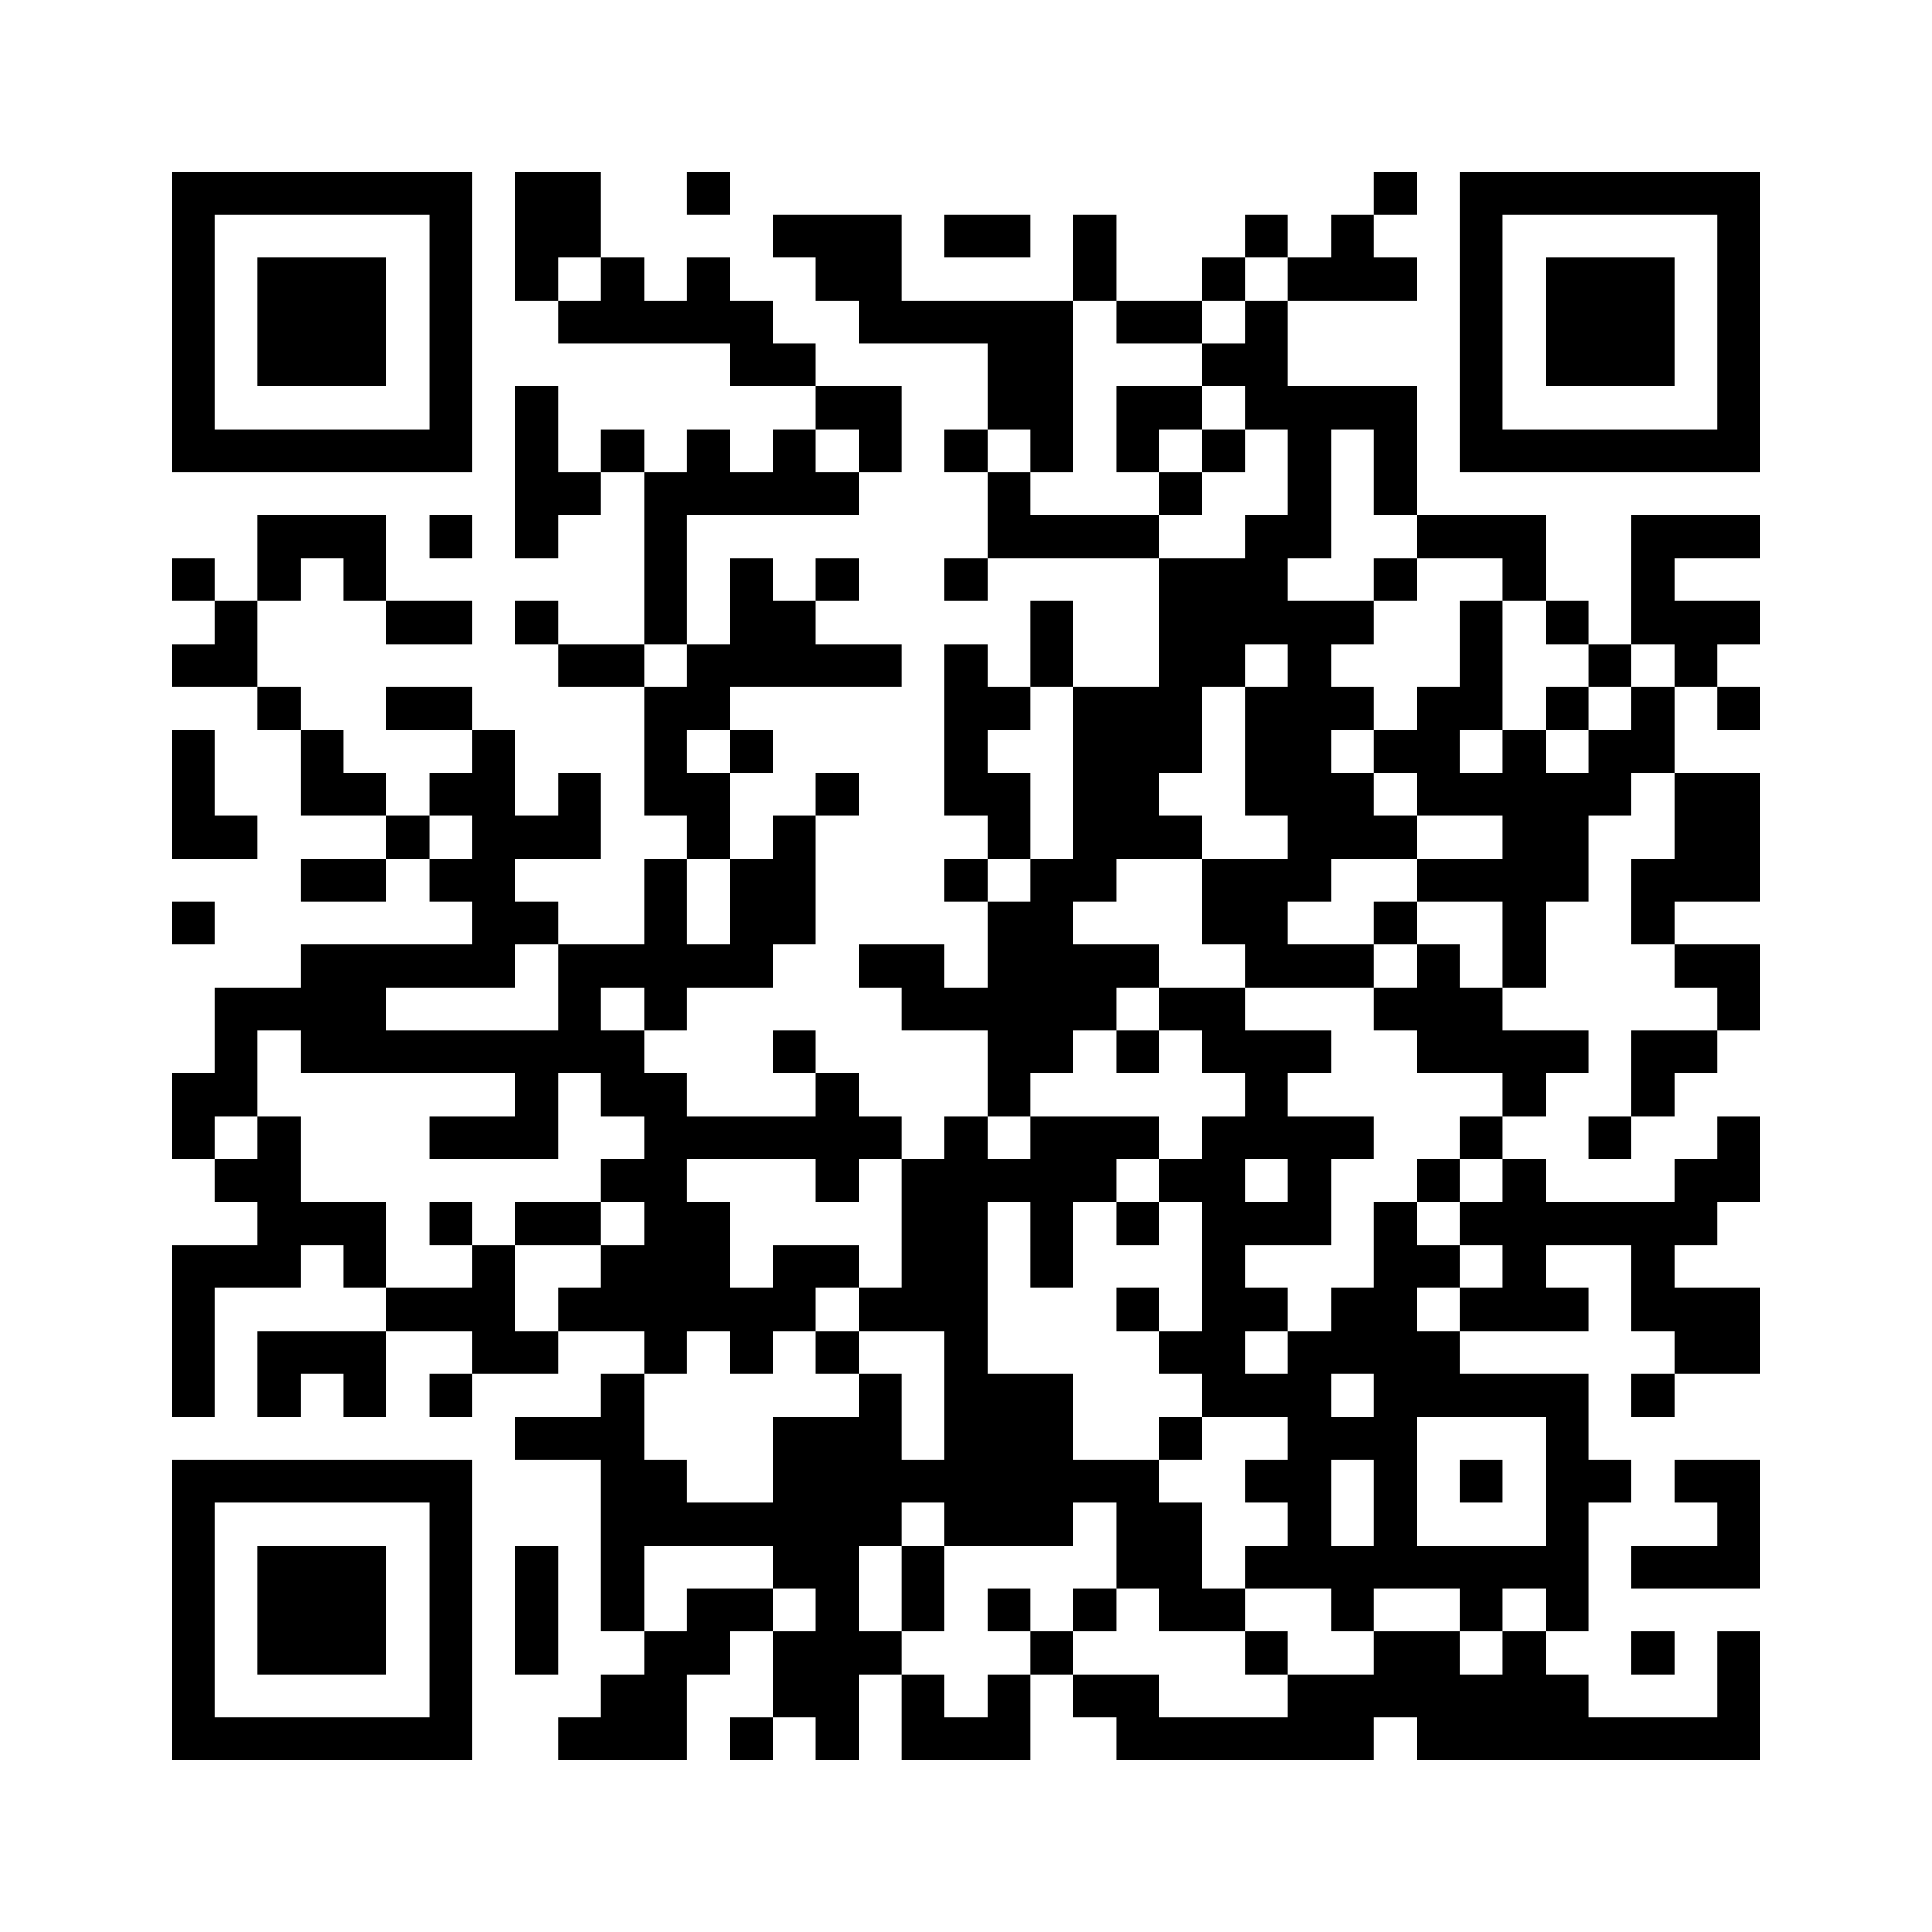
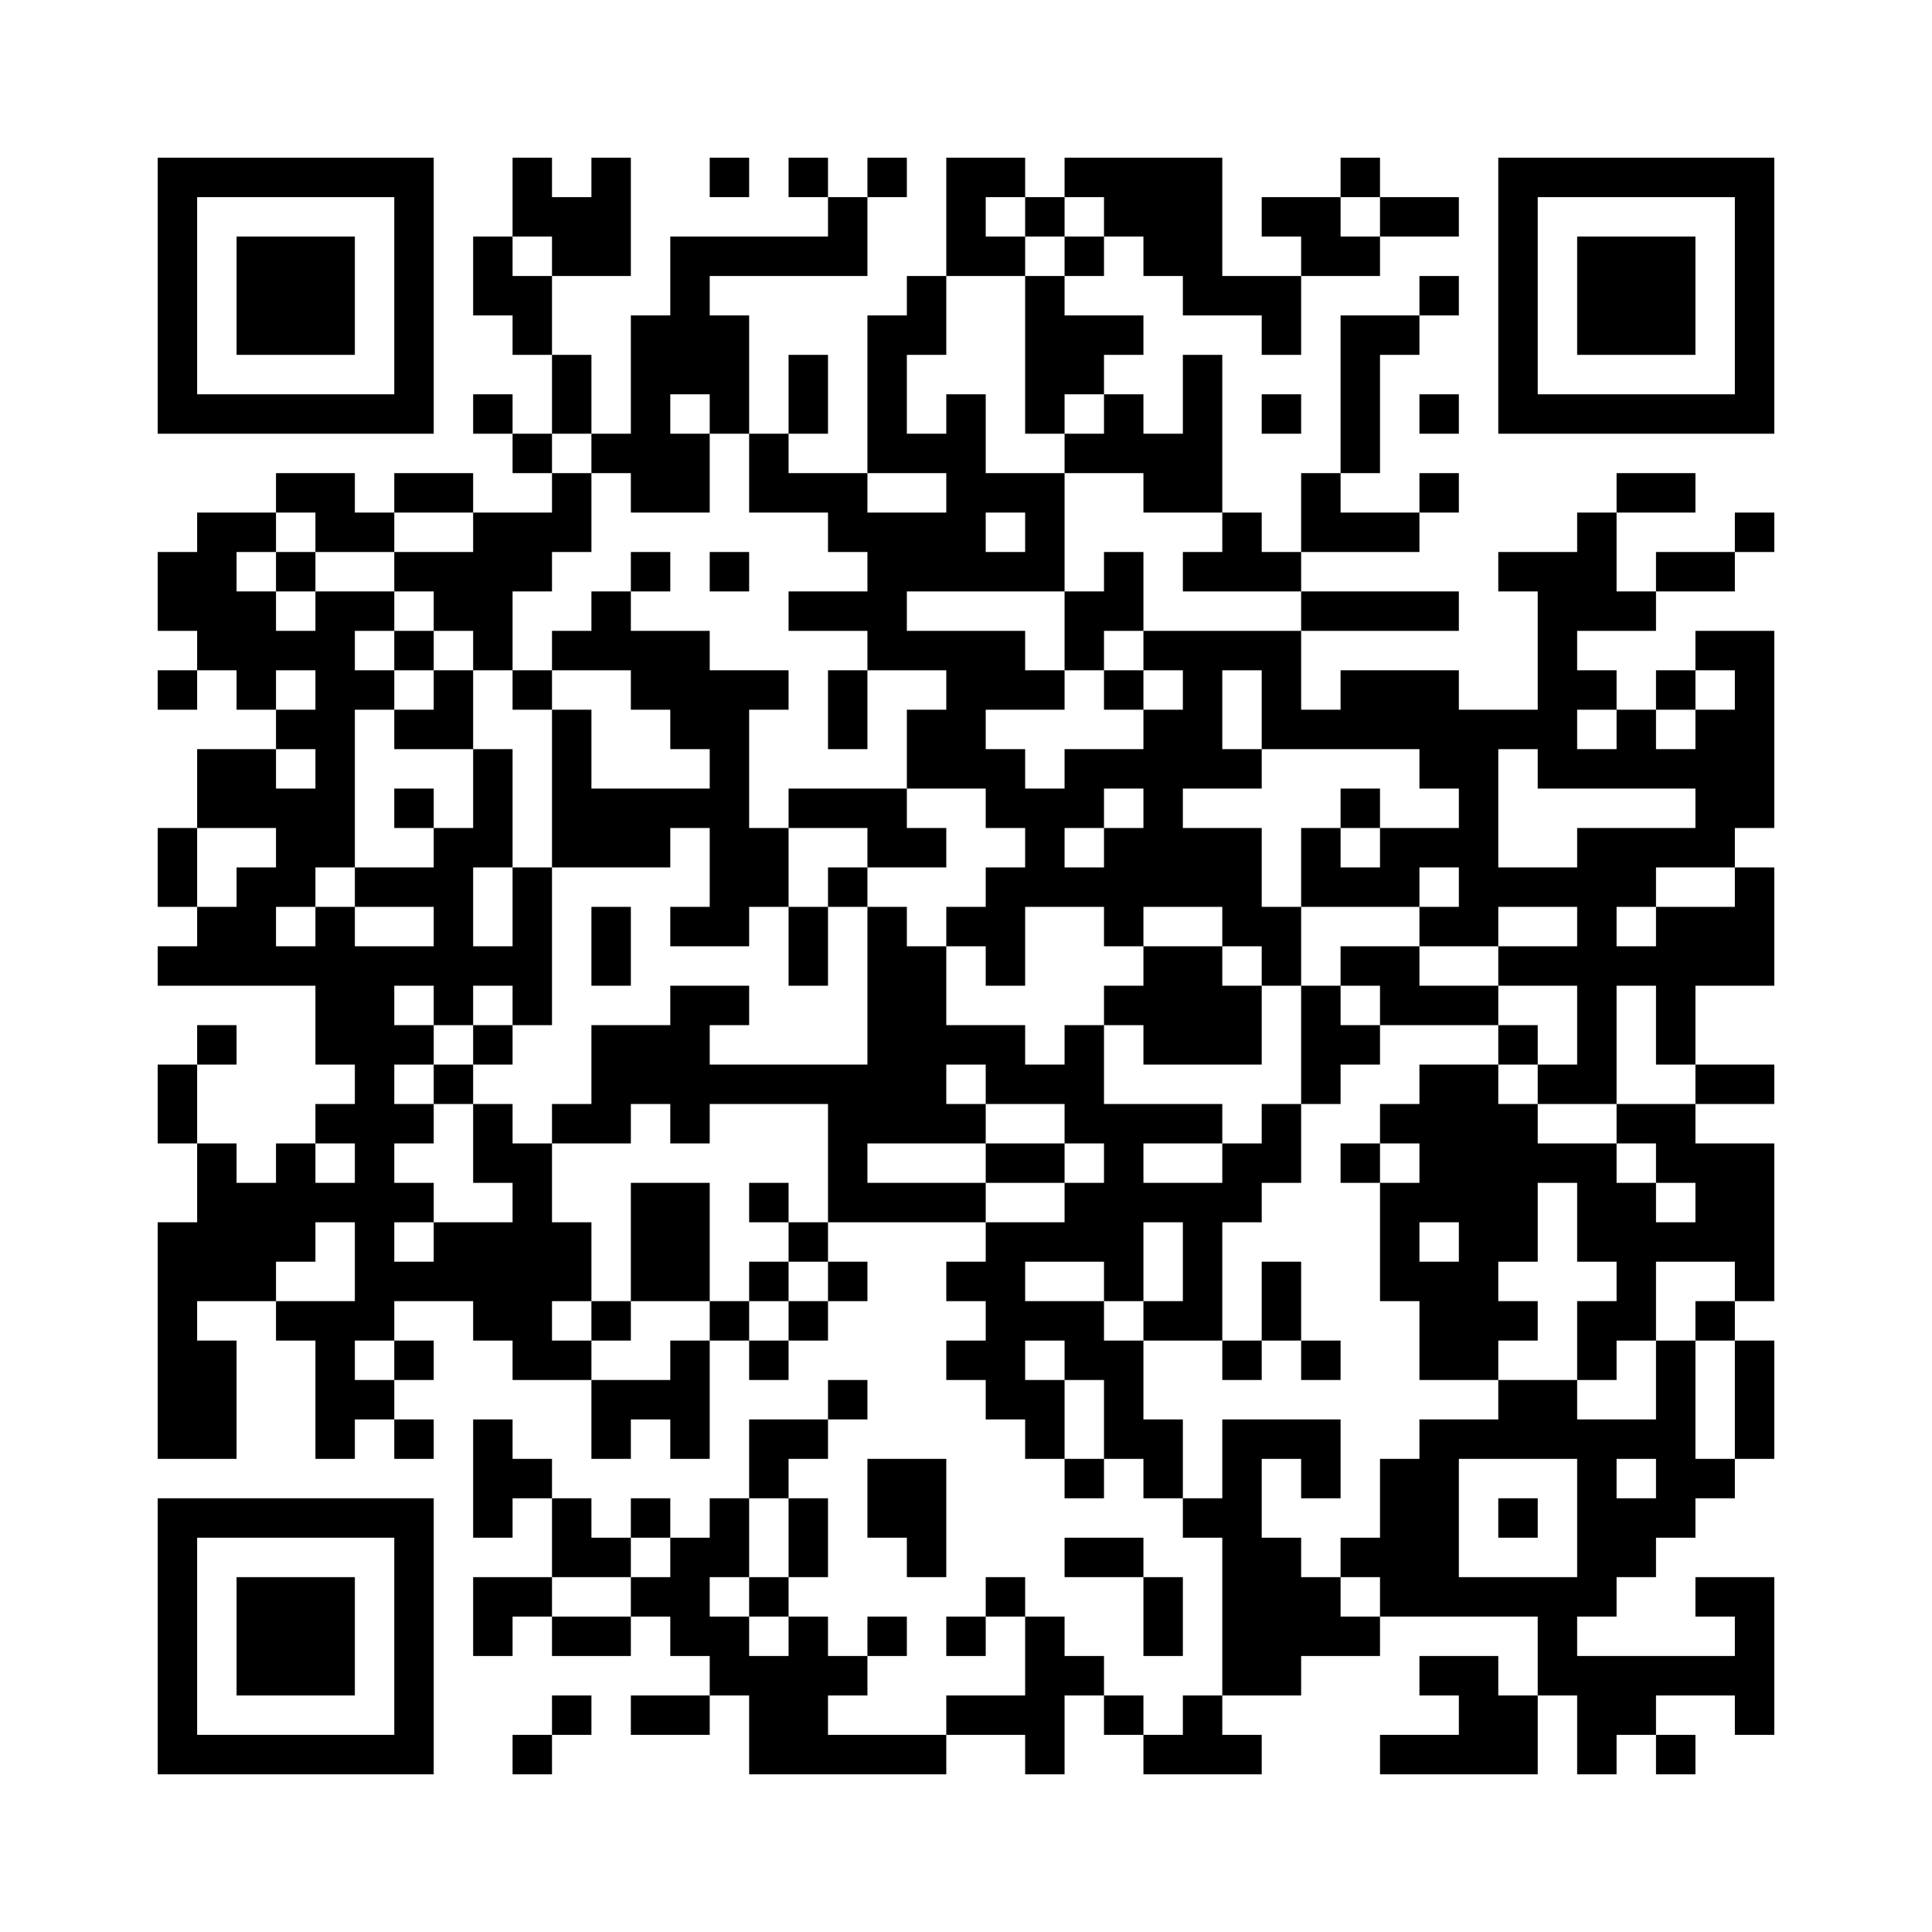
- <svg xmlns="http://www.w3.org/2000/svg" width="450" height="450" class="segno">
+ <svg xmlns="http://www.w3.org/2000/svg" width="490" height="490" class="segno">
  <g transform="scale(10)">
-     <path fill="#fff" d="M0 0h45v45h-45z" />
-     <path class="qrline" stroke="#000" d="M4 4.5h7m1 0h2m2 0h1m15 0h1m1 0h7m-37 1h1m5 0h1m1 0h2m4 0h3m1 0h2m1 0h1m3 0h1m1 0h1m2 0h1m5 0h1m-37 1h1m1 0h3m1 0h1m1 0h1m1 0h1m1 0h1m2 0h2m4 0h1m2 0h1m1 0h3m1 0h1m1 0h3m1 0h1m-37 1h1m1 0h3m1 0h1m2 0h5m2 0h5m1 0h2m1 0h1m4 0h1m1 0h3m1 0h1m-37 1h1m1 0h3m1 0h1m6 0h2m4 0h2m3 0h2m4 0h1m1 0h3m1 0h1m-37 1h1m5 0h1m1 0h1m6 0h2m2 0h2m1 0h2m1 0h4m1 0h1m5 0h1m-37 1h7m1 0h1m1 0h1m1 0h1m1 0h1m1 0h1m1 0h1m1 0h1m1 0h1m1 0h1m1 0h1m1 0h1m1 0h7m-29 1h2m1 0h5m3 0h1m3 0h1m2 0h1m1 0h1m-27 1h3m1 0h1m1 0h1m2 0h1m7 0h4m2 0h2m2 0h3m2 0h3m-37 1h1m1 0h1m1 0h1m6 0h1m1 0h1m1 0h1m2 0h1m4 0h3m2 0h1m2 0h1m2 0h1m-34 1h1m3 0h2m1 0h1m2 0h1m1 0h2m5 0h1m2 0h5m2 0h1m1 0h1m1 0h3m-37 1h2m7 0h2m1 0h5m1 0h1m1 0h1m2 0h2m1 0h1m3 0h1m2 0h1m1 0h1m-34 1h1m2 0h2m4 0h2m5 0h2m1 0h3m1 0h3m1 0h2m1 0h1m1 0h1m1 0h1m-37 1h1m2 0h1m3 0h1m3 0h1m1 0h1m4 0h1m2 0h3m1 0h2m1 0h2m1 0h1m1 0h2m-35 1h1m2 0h2m1 0h2m1 0h1m1 0h2m2 0h1m2 0h2m1 0h2m2 0h3m1 0h5m1 0h2m-37 1h2m3 0h1m1 0h3m2 0h1m1 0h1m4 0h1m1 0h3m2 0h3m2 0h2m2 0h2m-34 1h2m1 0h2m3 0h1m1 0h2m3 0h1m1 0h2m2 0h3m2 0h4m1 0h3m-37 1h1m6 0h2m2 0h1m1 0h2m4 0h2m3 0h2m2 0h1m2 0h1m2 0h1m-32 1h5m1 0h5m2 0h2m1 0h4m2 0h3m1 0h1m1 0h1m3 0h2m-36 1h4m4 0h1m1 0h1m5 0h5m1 0h2m3 0h3m5 0h1m-36 1h1m1 0h8m3 0h1m4 0h2m1 0h1m1 0h3m2 0h4m1 0h2m-36 1h2m6 0h1m1 0h2m3 0h1m3 0h1m5 0h1m5 0h1m2 0h1m-35 1h1m1 0h1m3 0h3m2 0h6m1 0h1m1 0h3m1 0h4m2 0h1m2 0h1m2 0h1m-36 1h2m7 0h2m3 0h1m1 0h5m1 0h2m1 0h1m2 0h1m1 0h1m3 0h2m-35 1h3m1 0h1m1 0h2m1 0h2m4 0h2m1 0h1m1 0h1m1 0h3m1 0h1m1 0h6m-36 1h3m1 0h1m2 0h1m2 0h3m1 0h2m1 0h2m1 0h1m3 0h1m3 0h2m1 0h1m2 0h1m-35 1h1m4 0h3m1 0h6m1 0h3m3 0h1m1 0h2m1 0h2m1 0h3m1 0h3m-37 1h1m1 0h3m2 0h2m2 0h1m1 0h1m1 0h1m2 0h1m4 0h2m1 0h4m5 0h2m-37 1h1m1 0h1m1 0h1m1 0h1m3 0h1m5 0h1m1 0h3m3 0h3m1 0h5m1 0h1m-27 1h3m3 0h3m1 0h3m2 0h1m2 0h3m3 0h1m-33 1h7m3 0h2m2 0h9m2 0h2m1 0h1m1 0h1m1 0h2m1 0h2m-37 1h1m5 0h1m3 0h7m1 0h3m1 0h2m2 0h1m1 0h1m3 0h1m3 0h1m-37 1h1m1 0h3m1 0h1m1 0h1m1 0h1m3 0h2m1 0h1m4 0h2m1 0h8m1 0h3m-37 1h1m1 0h3m1 0h1m1 0h1m1 0h1m1 0h2m1 0h1m1 0h1m1 0h1m1 0h1m1 0h2m2 0h1m2 0h1m1 0h1m-33 1h1m1 0h3m1 0h1m1 0h1m2 0h2m1 0h3m3 0h1m4 0h1m2 0h2m1 0h1m2 0h1m1 0h1m-37 1h1m5 0h1m3 0h2m2 0h2m1 0h1m1 0h1m1 0h2m3 0h7m3 0h1m-37 1h7m2 0h3m1 0h1m1 0h1m1 0h3m2 0h6m1 0h8" />
+     <path fill="#fff" d="M0 0h49v49h-49z" />
+     <path class="qrline" stroke="#000" d="M4 4.5h7m2 0h1m1 0h1m2 0h1m1 0h1m1 0h1m1 0h2m1 0h4m3 0h1m3 0h7m-41 1h1m5 0h1m2 0h3m5 0h1m2 0h1m1 0h1m1 0h3m1 0h2m1 0h2m1 0h1m5 0h1m-41 1h1m1 0h3m1 0h1m1 0h1m1 0h2m1 0h5m2 0h2m1 0h1m1 0h2m2 0h2m3 0h1m1 0h3m1 0h1m-41 1h1m1 0h3m1 0h1m1 0h2m3 0h1m5 0h1m2 0h1m3 0h3m3 0h1m1 0h1m1 0h3m1 0h1m-41 1h1m1 0h3m1 0h1m2 0h1m2 0h3m3 0h2m2 0h3m3 0h1m1 0h2m2 0h1m1 0h3m1 0h1m-41 1h1m5 0h1m3 0h1m1 0h3m1 0h1m1 0h1m3 0h2m2 0h1m3 0h1m3 0h1m5 0h1m-41 1h7m1 0h1m1 0h1m1 0h1m1 0h1m1 0h1m1 0h1m1 0h1m1 0h1m1 0h1m1 0h1m1 0h1m1 0h1m1 0h1m1 0h7m-32 1h1m1 0h3m1 0h1m2 0h3m2 0h4m3 0h1m-28 1h2m1 0h2m2 0h1m1 0h2m1 0h3m2 0h3m2 0h2m2 0h1m2 0h1m4 0h2m-38 1h2m1 0h2m2 0h3m6 0h4m1 0h1m4 0h1m1 0h3m4 0h1m3 0h1m-41 1h2m1 0h1m2 0h4m2 0h1m1 0h1m3 0h5m1 0h1m1 0h3m5 0h3m1 0h2m-40 1h3m1 0h2m1 0h2m2 0h1m4 0h3m4 0h2m4 0h4m2 0h3m-37 1h4m1 0h1m1 0h1m1 0h4m4 0h4m1 0h1m1 0h4m6 0h1m3 0h2m-41 1h1m1 0h1m1 0h2m1 0h1m1 0h1m2 0h4m1 0h1m2 0h3m1 0h1m1 0h1m1 0h1m1 0h3m2 0h2m1 0h1m1 0h1m-38 1h2m1 0h2m2 0h1m2 0h2m2 0h1m1 0h2m4 0h2m1 0h8m1 0h1m1 0h2m-40 1h2m1 0h1m3 0h1m1 0h1m3 0h1m4 0h3m1 0h5m4 0h2m1 0h6m-40 1h4m1 0h1m1 0h1m1 0h5m1 0h3m2 0h3m1 0h1m4 0h1m2 0h1m5 0h2m-41 1h1m2 0h2m2 0h2m1 0h3m1 0h2m2 0h2m2 0h1m1 0h4m1 0h1m1 0h3m2 0h4m-40 1h1m1 0h2m1 0h3m1 0h1m4 0h2m1 0h1m3 0h7m1 0h3m1 0h5m2 0h1m-40 1h2m1 0h1m2 0h1m1 0h1m1 0h1m1 0h2m1 0h1m1 0h1m1 0h2m2 0h1m2 0h2m3 0h2m2 0h1m1 0h3m-41 1h10m1 0h1m4 0h1m1 0h2m1 0h1m3 0h2m1 0h1m1 0h2m2 0h7m-37 1h2m1 0h1m1 0h1m3 0h2m3 0h2m4 0h4m1 0h1m1 0h3m2 0h1m1 0h1m-38 1h1m2 0h3m1 0h1m2 0h3m4 0h4m1 0h1m1 0h3m1 0h2m3 0h1m1 0h1m1 0h1m-39 1h1m4 0h1m1 0h1m3 0h9m1 0h3m5 0h1m2 0h2m1 0h2m2 0h2m-41 1h1m3 0h3m1 0h1m1 0h2m1 0h1m3 0h4m2 0h4m1 0h1m2 0h4m2 0h2m-38 1h1m1 0h1m1 0h1m2 0h2m7 0h1m3 0h2m1 0h1m2 0h2m1 0h1m1 0h5m1 0h3m-40 1h6m2 0h1m2 0h2m1 0h1m1 0h4m2 0h5m3 0h4m1 0h2m1 0h2m-41 1h4m1 0h1m1 0h4m1 0h2m2 0h1m4 0h4m1 0h1m4 0h1m1 0h2m1 0h5m-41 1h3m2 0h6m1 0h2m1 0h1m1 0h1m2 0h2m2 0h1m1 0h1m1 0h1m2 0h3m3 0h1m2 0h1m-41 1h1m2 0h3m2 0h2m1 0h1m2 0h1m1 0h1m4 0h3m1 0h2m1 0h1m3 0h3m1 0h2m1 0h1m-40 1h2m2 0h1m1 0h1m2 0h2m2 0h1m1 0h1m4 0h2m1 0h2m2 0h1m1 0h1m2 0h2m2 0h1m1 0h1m1 0h1m-41 1h2m2 0h2m5 0h3m3 0h1m3 0h2m1 0h1m9 0h2m2 0h1m1 0h1m-41 1h2m2 0h1m1 0h1m1 0h1m2 0h1m1 0h1m1 0h2m5 0h1m1 0h2m1 0h3m2 0h7m1 0h1m-33 1h2m5 0h1m2 0h2m3 0h1m1 0h1m1 0h1m1 0h1m1 0h2m3 0h1m1 0h2m-40 1h7m1 0h1m1 0h1m1 0h1m1 0h1m1 0h1m1 0h2m6 0h2m3 0h2m1 0h1m1 0h3m-39 1h1m5 0h1m3 0h2m1 0h2m1 0h1m2 0h1m3 0h2m2 0h2m1 0h3m3 0h2m-38 1h1m1 0h3m1 0h1m1 0h2m2 0h2m1 0h1m5 0h1m3 0h1m1 0h3m1 0h6m2 0h2m-41 1h1m1 0h3m1 0h1m1 0h1m1 0h2m1 0h2m1 0h1m1 0h1m1 0h1m1 0h1m2 0h1m1 0h4m4 0h1m4 0h1m-41 1h1m1 0h3m1 0h1m7 0h4m4 0h2m3 0h2m3 0h2m1 0h6m-41 1h1m5 0h1m3 0h1m1 0h2m1 0h2m3 0h3m1 0h1m1 0h1m6 0h2m1 0h2m2 0h1m-41 1h7m2 0h1m5 0h5m2 0h1m2 0h3m3 0h4m1 0h1m1 0h1" />
  </g>
</svg>
